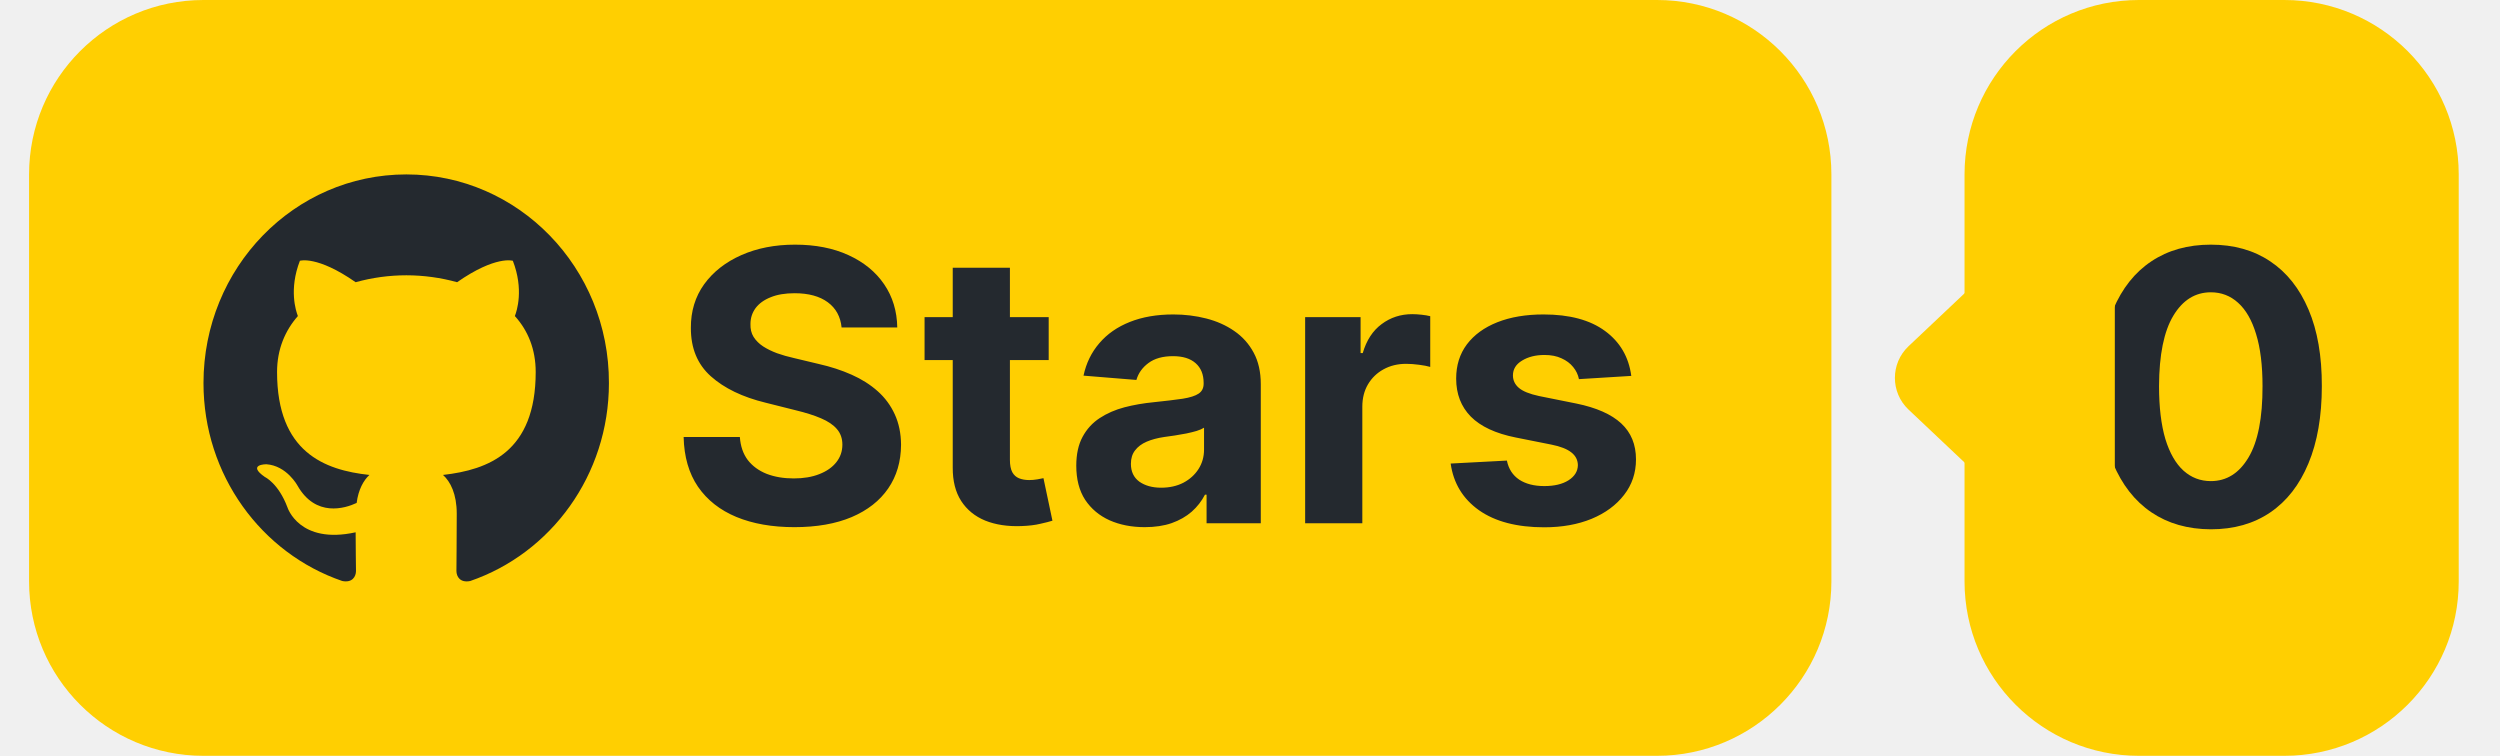
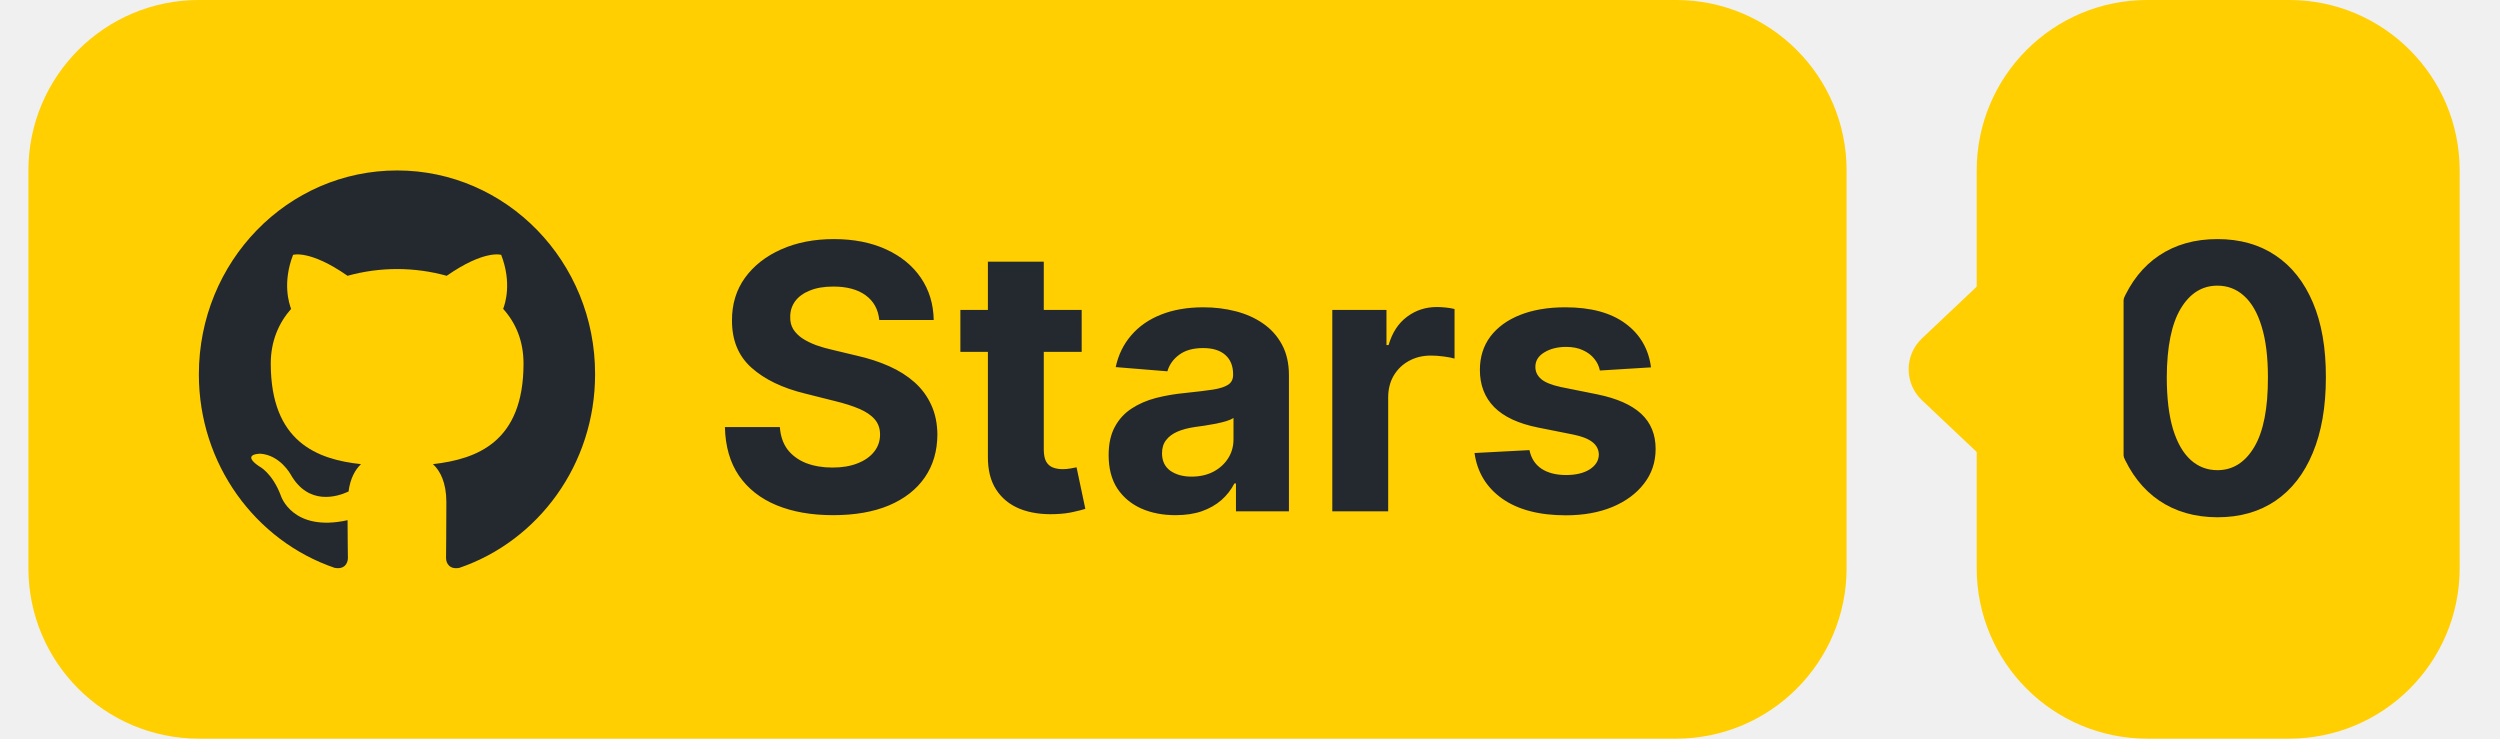
- <svg xmlns="http://www.w3.org/2000/svg" width="86" height="26" viewBox="0 0 86 26" fill="none">
-   <rect x="1" width="62" height="26" rx="6" fill="#FFCF01" />
+ <svg xmlns="http://www.w3.org/2000/svg" width="88" height="26" viewBox="0 0 88 26" fill="none">
+   <rect x="1" width="64" height="26" rx="6" fill="#FFCF01" />
  <g clip-path="url(#clip0_55_290)">
    <path fill-rule="evenodd" clip-rule="evenodd" d="M13.979 6C10.12 6 7 9.208 7 13.178C7 16.35 8.999 19.036 11.772 19.986C12.119 20.058 12.246 19.832 12.246 19.642C12.246 19.476 12.234 18.905 12.234 18.311C10.293 18.739 9.889 17.455 9.889 17.455C9.577 16.623 9.114 16.41 9.114 16.41C8.479 15.97 9.161 15.97 9.161 15.97C9.866 16.018 10.235 16.707 10.235 16.707C10.859 17.8 11.865 17.491 12.269 17.301C12.327 16.837 12.512 16.517 12.708 16.338C11.16 16.172 9.531 15.554 9.531 12.797C9.531 12.013 9.808 11.371 10.247 10.872C10.178 10.694 9.935 9.957 10.316 8.971C10.316 8.971 10.906 8.781 12.234 9.708C12.803 9.55 13.39 9.47 13.979 9.47C14.568 9.47 15.169 9.553 15.724 9.708C17.053 8.781 17.642 8.971 17.642 8.971C18.023 9.957 17.781 10.694 17.711 10.872C18.162 11.371 18.428 12.013 18.428 12.797C18.428 15.554 16.799 16.16 15.239 16.338C15.493 16.564 15.712 16.992 15.712 17.669C15.712 18.632 15.701 19.404 15.701 19.642C15.701 19.832 15.828 20.058 16.175 19.987C18.948 19.036 20.947 16.35 20.947 13.178C20.958 9.208 17.827 6 13.979 6Z" fill="#24292F" />
  </g>
-   <path d="M28.951 11.265C28.914 10.892 28.755 10.603 28.475 10.397C28.195 10.191 27.815 10.087 27.335 10.087C27.009 10.087 26.733 10.133 26.509 10.226C26.284 10.315 26.111 10.44 25.991 10.6C25.875 10.76 25.816 10.941 25.816 11.145C25.81 11.314 25.845 11.461 25.922 11.588C26.002 11.714 26.111 11.823 26.25 11.915C26.389 12.005 26.549 12.083 26.73 12.151C26.912 12.216 27.106 12.271 27.312 12.317L28.161 12.52C28.574 12.613 28.952 12.736 29.297 12.89C29.642 13.043 29.94 13.233 30.192 13.457C30.445 13.682 30.64 13.947 30.779 14.251C30.92 14.556 30.993 14.905 30.996 15.299C30.993 15.878 30.845 16.38 30.553 16.804C30.263 17.226 29.845 17.554 29.297 17.788C28.752 18.018 28.095 18.134 27.326 18.134C26.562 18.134 25.898 18.017 25.331 17.783C24.768 17.549 24.328 17.203 24.011 16.744C23.697 16.283 23.532 15.712 23.517 15.032H25.451C25.473 15.349 25.564 15.613 25.724 15.826C25.887 16.035 26.104 16.193 26.375 16.301C26.649 16.406 26.958 16.458 27.303 16.458C27.641 16.458 27.935 16.409 28.184 16.31C28.437 16.212 28.632 16.075 28.771 15.899C28.909 15.724 28.978 15.523 28.978 15.295C28.978 15.082 28.915 14.904 28.789 14.759C28.666 14.615 28.484 14.492 28.244 14.39C28.007 14.288 27.716 14.196 27.372 14.113L26.342 13.854C25.545 13.661 24.916 13.357 24.454 12.945C23.992 12.533 23.763 11.977 23.766 11.278C23.763 10.706 23.916 10.206 24.223 9.778C24.534 9.35 24.96 9.016 25.502 8.776C26.044 8.536 26.659 8.416 27.349 8.416C28.05 8.416 28.663 8.536 29.186 8.776C29.712 9.016 30.122 9.35 30.414 9.778C30.706 10.206 30.857 10.701 30.866 11.265H28.951ZM36.075 10.909V12.386H31.805V10.909H36.075ZM32.774 9.21H34.741V15.821C34.741 16.003 34.769 16.144 34.824 16.246C34.879 16.344 34.956 16.413 35.055 16.453C35.156 16.494 35.273 16.514 35.406 16.514C35.498 16.514 35.59 16.506 35.683 16.49C35.775 16.472 35.846 16.458 35.895 16.449L36.204 17.912C36.106 17.943 35.967 17.979 35.789 18.018C35.61 18.062 35.393 18.088 35.138 18.097C34.664 18.115 34.248 18.052 33.891 17.908C33.538 17.763 33.262 17.538 33.065 17.234C32.868 16.929 32.771 16.544 32.774 16.079V9.21ZM39.378 18.134C38.926 18.134 38.523 18.055 38.169 17.898C37.815 17.738 37.535 17.503 37.328 17.192C37.125 16.878 37.024 16.487 37.024 16.02C37.024 15.626 37.096 15.295 37.241 15.027C37.385 14.759 37.582 14.544 37.832 14.381C38.081 14.218 38.364 14.095 38.681 14.011C39.001 13.928 39.337 13.87 39.687 13.836C40.1 13.793 40.432 13.753 40.685 13.716C40.937 13.676 41.12 13.617 41.234 13.54C41.348 13.463 41.405 13.35 41.405 13.199V13.171C41.405 12.879 41.312 12.653 41.128 12.492C40.946 12.332 40.688 12.252 40.352 12.252C39.998 12.252 39.717 12.331 39.507 12.488C39.298 12.642 39.16 12.836 39.092 13.07L37.273 12.922C37.365 12.491 37.547 12.119 37.818 11.805C38.089 11.488 38.438 11.245 38.866 11.075C39.297 10.903 39.795 10.817 40.361 10.817C40.755 10.817 41.132 10.863 41.492 10.955C41.856 11.048 42.177 11.191 42.457 11.385C42.74 11.579 42.964 11.828 43.127 12.133C43.29 12.434 43.371 12.796 43.371 13.217V18H41.506V17.017H41.451C41.337 17.238 41.185 17.434 40.994 17.603C40.803 17.769 40.574 17.9 40.306 17.995C40.038 18.088 39.729 18.134 39.378 18.134ZM39.941 16.777C40.231 16.777 40.486 16.72 40.708 16.606C40.929 16.489 41.103 16.332 41.229 16.135C41.355 15.938 41.419 15.715 41.419 15.466V14.713C41.357 14.753 41.272 14.79 41.165 14.824C41.06 14.855 40.942 14.884 40.809 14.912C40.677 14.936 40.544 14.959 40.412 14.981C40.28 14.999 40.16 15.016 40.052 15.032C39.821 15.066 39.62 15.119 39.447 15.193C39.275 15.267 39.141 15.367 39.046 15.493C38.95 15.616 38.903 15.77 38.903 15.955C38.903 16.223 39 16.427 39.193 16.569C39.39 16.707 39.64 16.777 39.941 16.777ZM44.897 18V10.909H46.804V12.146H46.878C47.007 11.706 47.224 11.374 47.529 11.149C47.833 10.921 48.184 10.807 48.581 10.807C48.679 10.807 48.786 10.814 48.9 10.826C49.014 10.838 49.114 10.855 49.2 10.877V12.622C49.107 12.594 48.98 12.569 48.816 12.548C48.653 12.526 48.504 12.516 48.369 12.516C48.079 12.516 47.821 12.579 47.593 12.705C47.368 12.828 47.19 13 47.058 13.222C46.928 13.444 46.864 13.699 46.864 13.988V18H44.897ZM56.116 12.931L54.316 13.042C54.285 12.888 54.219 12.749 54.117 12.626C54.016 12.5 53.882 12.4 53.716 12.326C53.553 12.249 53.357 12.211 53.129 12.211C52.825 12.211 52.568 12.276 52.358 12.405C52.149 12.531 52.045 12.7 52.045 12.913C52.045 13.082 52.112 13.225 52.248 13.342C52.383 13.459 52.615 13.553 52.945 13.624L54.228 13.882C54.918 14.024 55.431 14.251 55.77 14.565C56.109 14.879 56.278 15.292 56.278 15.803C56.278 16.267 56.141 16.675 55.867 17.026C55.596 17.377 55.224 17.651 54.75 17.848C54.279 18.041 53.736 18.139 53.12 18.139C52.181 18.139 51.434 17.943 50.877 17.552C50.323 17.158 49.998 16.623 49.903 15.946L51.837 15.844C51.895 16.13 52.037 16.349 52.261 16.5C52.486 16.647 52.774 16.721 53.125 16.721C53.469 16.721 53.746 16.655 53.956 16.523C54.168 16.387 54.276 16.213 54.279 16.001C54.276 15.823 54.2 15.676 54.053 15.562C53.905 15.445 53.677 15.356 53.37 15.295L52.142 15.05C51.449 14.912 50.934 14.671 50.595 14.33C50.26 13.988 50.092 13.553 50.092 13.023C50.092 12.568 50.215 12.175 50.461 11.846C50.71 11.517 51.06 11.263 51.509 11.085C51.962 10.906 52.491 10.817 53.097 10.817C53.993 10.817 54.697 11.006 55.212 11.385C55.728 11.763 56.03 12.279 56.116 12.931Z" fill="#24292F" />
-   <rect x="67.58" width="17" height="26" rx="6" fill="#FFCF01" />
-   <path d="M76.053 18.208C75.259 18.205 74.576 18.009 74.004 17.621C73.434 17.234 72.996 16.672 72.688 15.936C72.383 15.201 72.233 14.316 72.236 13.282C72.236 12.251 72.388 11.372 72.693 10.646C73 9.92 73.439 9.367 74.008 8.989C74.581 8.607 75.262 8.416 76.053 8.416C76.844 8.416 77.525 8.607 78.094 8.989C78.666 9.37 79.106 9.924 79.414 10.651C79.722 11.374 79.874 12.251 79.871 13.282C79.871 14.319 79.717 15.206 79.41 15.941C79.105 16.677 78.668 17.238 78.099 17.626C77.529 18.014 76.847 18.208 76.053 18.208ZM76.053 16.55C76.595 16.55 77.028 16.278 77.351 15.733C77.674 15.189 77.834 14.371 77.831 13.282C77.831 12.565 77.757 11.968 77.609 11.491C77.465 11.014 77.258 10.655 76.99 10.415C76.726 10.175 76.413 10.055 76.053 10.055C75.515 10.055 75.084 10.324 74.761 10.863C74.438 11.402 74.275 12.208 74.271 13.282C74.271 14.008 74.344 14.615 74.488 15.101C74.636 15.584 74.844 15.947 75.112 16.19C75.379 16.43 75.693 16.55 76.053 16.55Z" fill="#24292F" />
-   <path d="M65.654 14.09C65.028 13.498 65.028 12.502 65.654 11.91L70.22 7.596C71.176 6.692 72.75 7.371 72.75 8.686L72.75 17.314C72.75 18.63 71.176 19.308 70.22 18.404L65.654 14.09Z" fill="#FFCF01" />
+   <path d="M30.951 11.265C30.914 10.892 30.755 10.603 30.475 10.397C30.195 10.191 29.815 10.087 29.335 10.087C29.009 10.087 28.733 10.133 28.509 10.226C28.284 10.315 28.111 10.44 27.991 10.6C27.875 10.76 27.816 10.941 27.816 11.145C27.81 11.314 27.845 11.461 27.922 11.588C28.002 11.714 28.111 11.823 28.25 11.915C28.389 12.005 28.549 12.083 28.73 12.151C28.912 12.216 29.106 12.271 29.312 12.317L30.161 12.52C30.574 12.613 30.952 12.736 31.297 12.89C31.642 13.043 31.94 13.233 32.193 13.457C32.445 13.682 32.64 13.947 32.779 14.251C32.92 14.556 32.993 14.905 32.996 15.299C32.993 15.878 32.845 16.38 32.553 16.804C32.263 17.226 31.845 17.554 31.297 17.788C30.752 18.018 30.095 18.134 29.326 18.134C28.562 18.134 27.898 18.017 27.331 17.783C26.768 17.549 26.328 17.203 26.011 16.744C25.697 16.283 25.532 15.712 25.517 15.032H27.451C27.473 15.349 27.564 15.613 27.724 15.826C27.887 16.035 28.104 16.193 28.375 16.301C28.649 16.406 28.958 16.458 29.303 16.458C29.641 16.458 29.935 16.409 30.184 16.31C30.437 16.212 30.632 16.075 30.771 15.899C30.909 15.724 30.978 15.523 30.978 15.295C30.978 15.082 30.915 14.904 30.789 14.759C30.666 14.615 30.484 14.492 30.244 14.39C30.007 14.288 29.716 14.196 29.372 14.113L28.342 13.854C27.545 13.661 26.916 13.357 26.454 12.945C25.992 12.533 25.763 11.977 25.766 11.278C25.763 10.706 25.916 10.206 26.223 9.778C26.534 9.35 26.96 9.016 27.502 8.776C28.044 8.536 28.659 8.416 29.349 8.416C30.05 8.416 30.663 8.536 31.186 8.776C31.712 9.016 32.122 9.35 32.414 9.778C32.706 10.206 32.857 10.701 32.867 11.265H30.951ZM38.075 10.909V12.386H33.805V10.909H38.075ZM34.774 9.21H36.741V15.821C36.741 16.003 36.769 16.144 36.824 16.246C36.879 16.344 36.956 16.413 37.055 16.453C37.156 16.494 37.273 16.514 37.406 16.514C37.498 16.514 37.59 16.506 37.683 16.49C37.775 16.472 37.846 16.458 37.895 16.449L38.204 17.912C38.106 17.943 37.967 17.979 37.789 18.018C37.61 18.062 37.393 18.088 37.138 18.097C36.664 18.115 36.248 18.052 35.891 17.908C35.538 17.763 35.262 17.538 35.065 17.234C34.868 16.929 34.771 16.544 34.774 16.079V9.21ZM41.378 18.134C40.926 18.134 40.523 18.055 40.169 17.898C39.815 17.738 39.535 17.503 39.328 17.192C39.125 16.878 39.024 16.487 39.024 16.02C39.024 15.626 39.096 15.295 39.241 15.027C39.385 14.759 39.582 14.544 39.832 14.381C40.081 14.218 40.364 14.095 40.681 14.011C41.001 13.928 41.337 13.87 41.687 13.836C42.1 13.793 42.432 13.753 42.685 13.716C42.937 13.676 43.12 13.617 43.234 13.54C43.348 13.463 43.405 13.35 43.405 13.199V13.171C43.405 12.879 43.312 12.653 43.128 12.492C42.946 12.332 42.688 12.252 42.352 12.252C41.998 12.252 41.717 12.331 41.507 12.488C41.298 12.642 41.16 12.836 41.092 13.07L39.273 12.922C39.365 12.491 39.547 12.119 39.818 11.805C40.089 11.488 40.438 11.245 40.866 11.075C41.297 10.903 41.795 10.817 42.361 10.817C42.755 10.817 43.132 10.863 43.492 10.955C43.856 11.048 44.177 11.191 44.457 11.385C44.74 11.579 44.964 11.828 45.127 12.133C45.29 12.434 45.371 12.796 45.371 13.217V18H43.506V17.017H43.451C43.337 17.238 43.185 17.434 42.994 17.603C42.803 17.769 42.574 17.9 42.306 17.995C42.038 18.088 41.729 18.134 41.378 18.134ZM41.941 16.777C42.231 16.777 42.486 16.72 42.708 16.606C42.929 16.489 43.103 16.332 43.229 16.135C43.355 15.938 43.419 15.715 43.419 15.466V14.713C43.357 14.753 43.272 14.79 43.165 14.824C43.06 14.855 42.942 14.884 42.809 14.912C42.677 14.936 42.544 14.959 42.412 14.981C42.28 14.999 42.16 15.016 42.052 15.032C41.821 15.066 41.62 15.119 41.447 15.193C41.275 15.267 41.141 15.367 41.046 15.493C40.95 15.616 40.903 15.77 40.903 15.955C40.903 16.223 41 16.427 41.193 16.569C41.39 16.707 41.64 16.777 41.941 16.777ZM46.897 18V10.909H48.804V12.146H48.878C49.007 11.706 49.224 11.374 49.529 11.149C49.833 10.921 50.184 10.807 50.581 10.807C50.679 10.807 50.786 10.814 50.9 10.826C51.014 10.838 51.114 10.855 51.2 10.877V12.622C51.107 12.594 50.98 12.569 50.816 12.548C50.653 12.526 50.504 12.516 50.369 12.516C50.079 12.516 49.821 12.579 49.593 12.705C49.368 12.828 49.19 13 49.058 13.222C48.928 13.444 48.864 13.699 48.864 13.988V18H46.897ZM58.116 12.931L56.316 13.042C56.285 12.888 56.219 12.749 56.117 12.626C56.016 12.5 55.882 12.4 55.716 12.326C55.553 12.249 55.357 12.211 55.129 12.211C54.825 12.211 54.568 12.276 54.358 12.405C54.149 12.531 54.045 12.7 54.045 12.913C54.045 13.082 54.112 13.225 54.248 13.342C54.383 13.459 54.615 13.553 54.945 13.624L56.228 13.882C56.918 14.024 57.431 14.251 57.77 14.565C58.109 14.879 58.278 15.292 58.278 15.803C58.278 16.267 58.141 16.675 57.867 17.026C57.596 17.377 57.224 17.651 56.75 17.848C56.279 18.041 55.736 18.139 55.12 18.139C54.181 18.139 53.434 17.943 52.877 17.552C52.323 17.158 51.998 16.623 51.903 15.946L53.837 15.844C53.895 16.13 54.037 16.349 54.261 16.5C54.486 16.647 54.774 16.721 55.125 16.721C55.469 16.721 55.746 16.655 55.956 16.523C56.168 16.387 56.276 16.213 56.279 16.001C56.276 15.823 56.2 15.676 56.053 15.562C55.905 15.445 55.677 15.356 55.37 15.295L54.142 15.05C53.449 14.912 52.934 14.671 52.595 14.33C52.26 13.988 52.092 13.553 52.092 13.023C52.092 12.568 52.215 12.175 52.461 11.846C52.71 11.517 53.06 11.263 53.509 11.085C53.962 10.906 54.491 10.817 55.097 10.817C55.993 10.817 56.697 11.006 57.212 11.385C57.728 11.763 58.03 12.279 58.116 12.931Z" fill="#24292F" />
+   <rect x="69.58" width="17" height="26" rx="6" fill="#FFCF01" />
+   <path d="M78.053 18.208C77.259 18.205 76.576 18.009 76.004 17.621C75.434 17.234 74.996 16.672 74.688 15.936C74.383 15.201 74.233 14.316 74.236 13.282C74.236 12.251 74.388 11.372 74.693 10.646C75 9.92 75.439 9.367 76.008 8.989C76.581 8.607 77.262 8.416 78.053 8.416C78.844 8.416 79.525 8.607 80.094 8.989C80.666 9.37 81.106 9.924 81.414 10.651C81.722 11.374 81.874 12.251 81.871 13.282C81.871 14.319 81.717 15.206 81.41 15.941C81.105 16.677 80.668 17.238 80.099 17.626C79.529 18.014 78.847 18.208 78.053 18.208ZM78.053 16.55C78.595 16.55 79.028 16.278 79.351 15.733C79.674 15.189 79.834 14.371 79.831 13.282C79.831 12.565 79.757 11.968 79.609 11.491C79.465 11.014 79.258 10.655 78.99 10.415C78.726 10.175 78.413 10.055 78.053 10.055C77.515 10.055 77.084 10.324 76.761 10.863C76.438 11.402 76.275 12.208 76.271 13.282C76.271 14.008 76.344 14.615 76.488 15.101C76.636 15.584 76.844 15.947 77.112 16.19C77.379 16.43 77.693 16.55 78.053 16.55Z" fill="#24292F" />
+   <path d="M67.654 14.09C67.028 13.498 67.028 12.502 67.654 11.91L72.22 7.596C73.176 6.692 74.75 7.371 74.75 8.686L74.75 17.314C74.75 18.63 73.176 19.308 72.22 18.404L67.654 14.09Z" fill="#FFCF01" />
  <defs>
    <clipPath id="clip0_55_290">
      <rect width="14" height="14" fill="white" transform="translate(7 6)" />
    </clipPath>
  </defs>
</svg>
